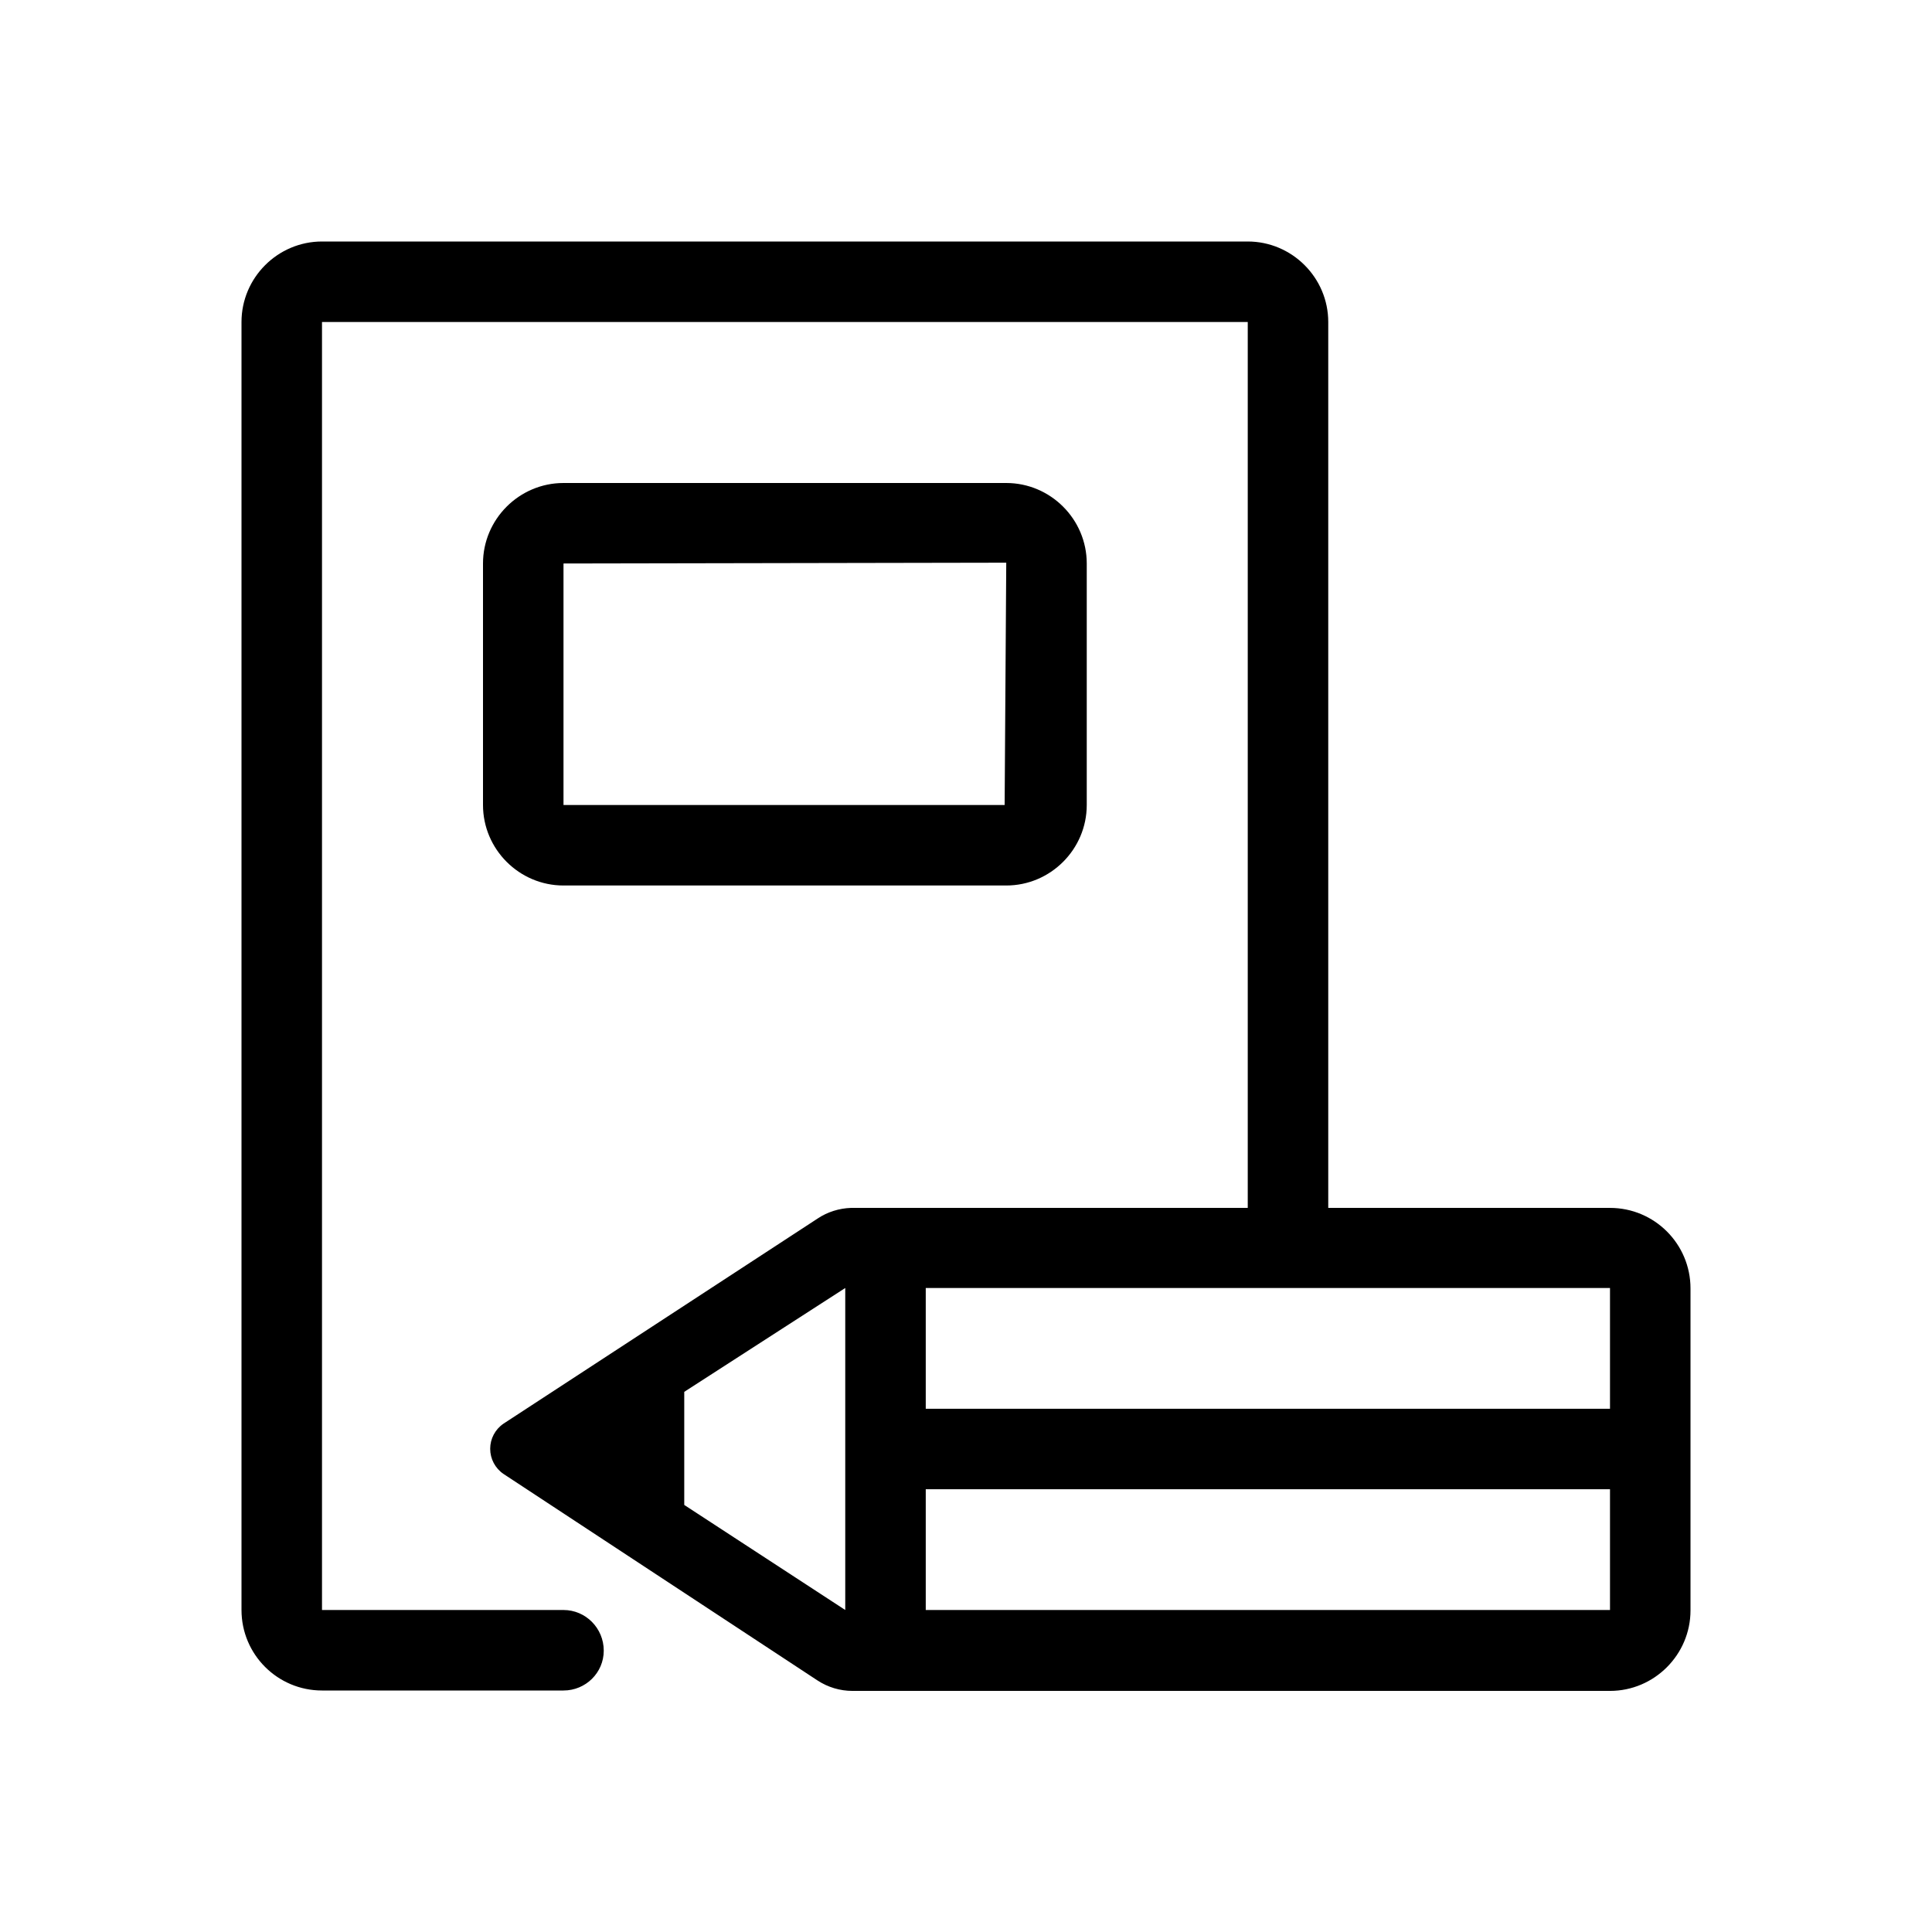
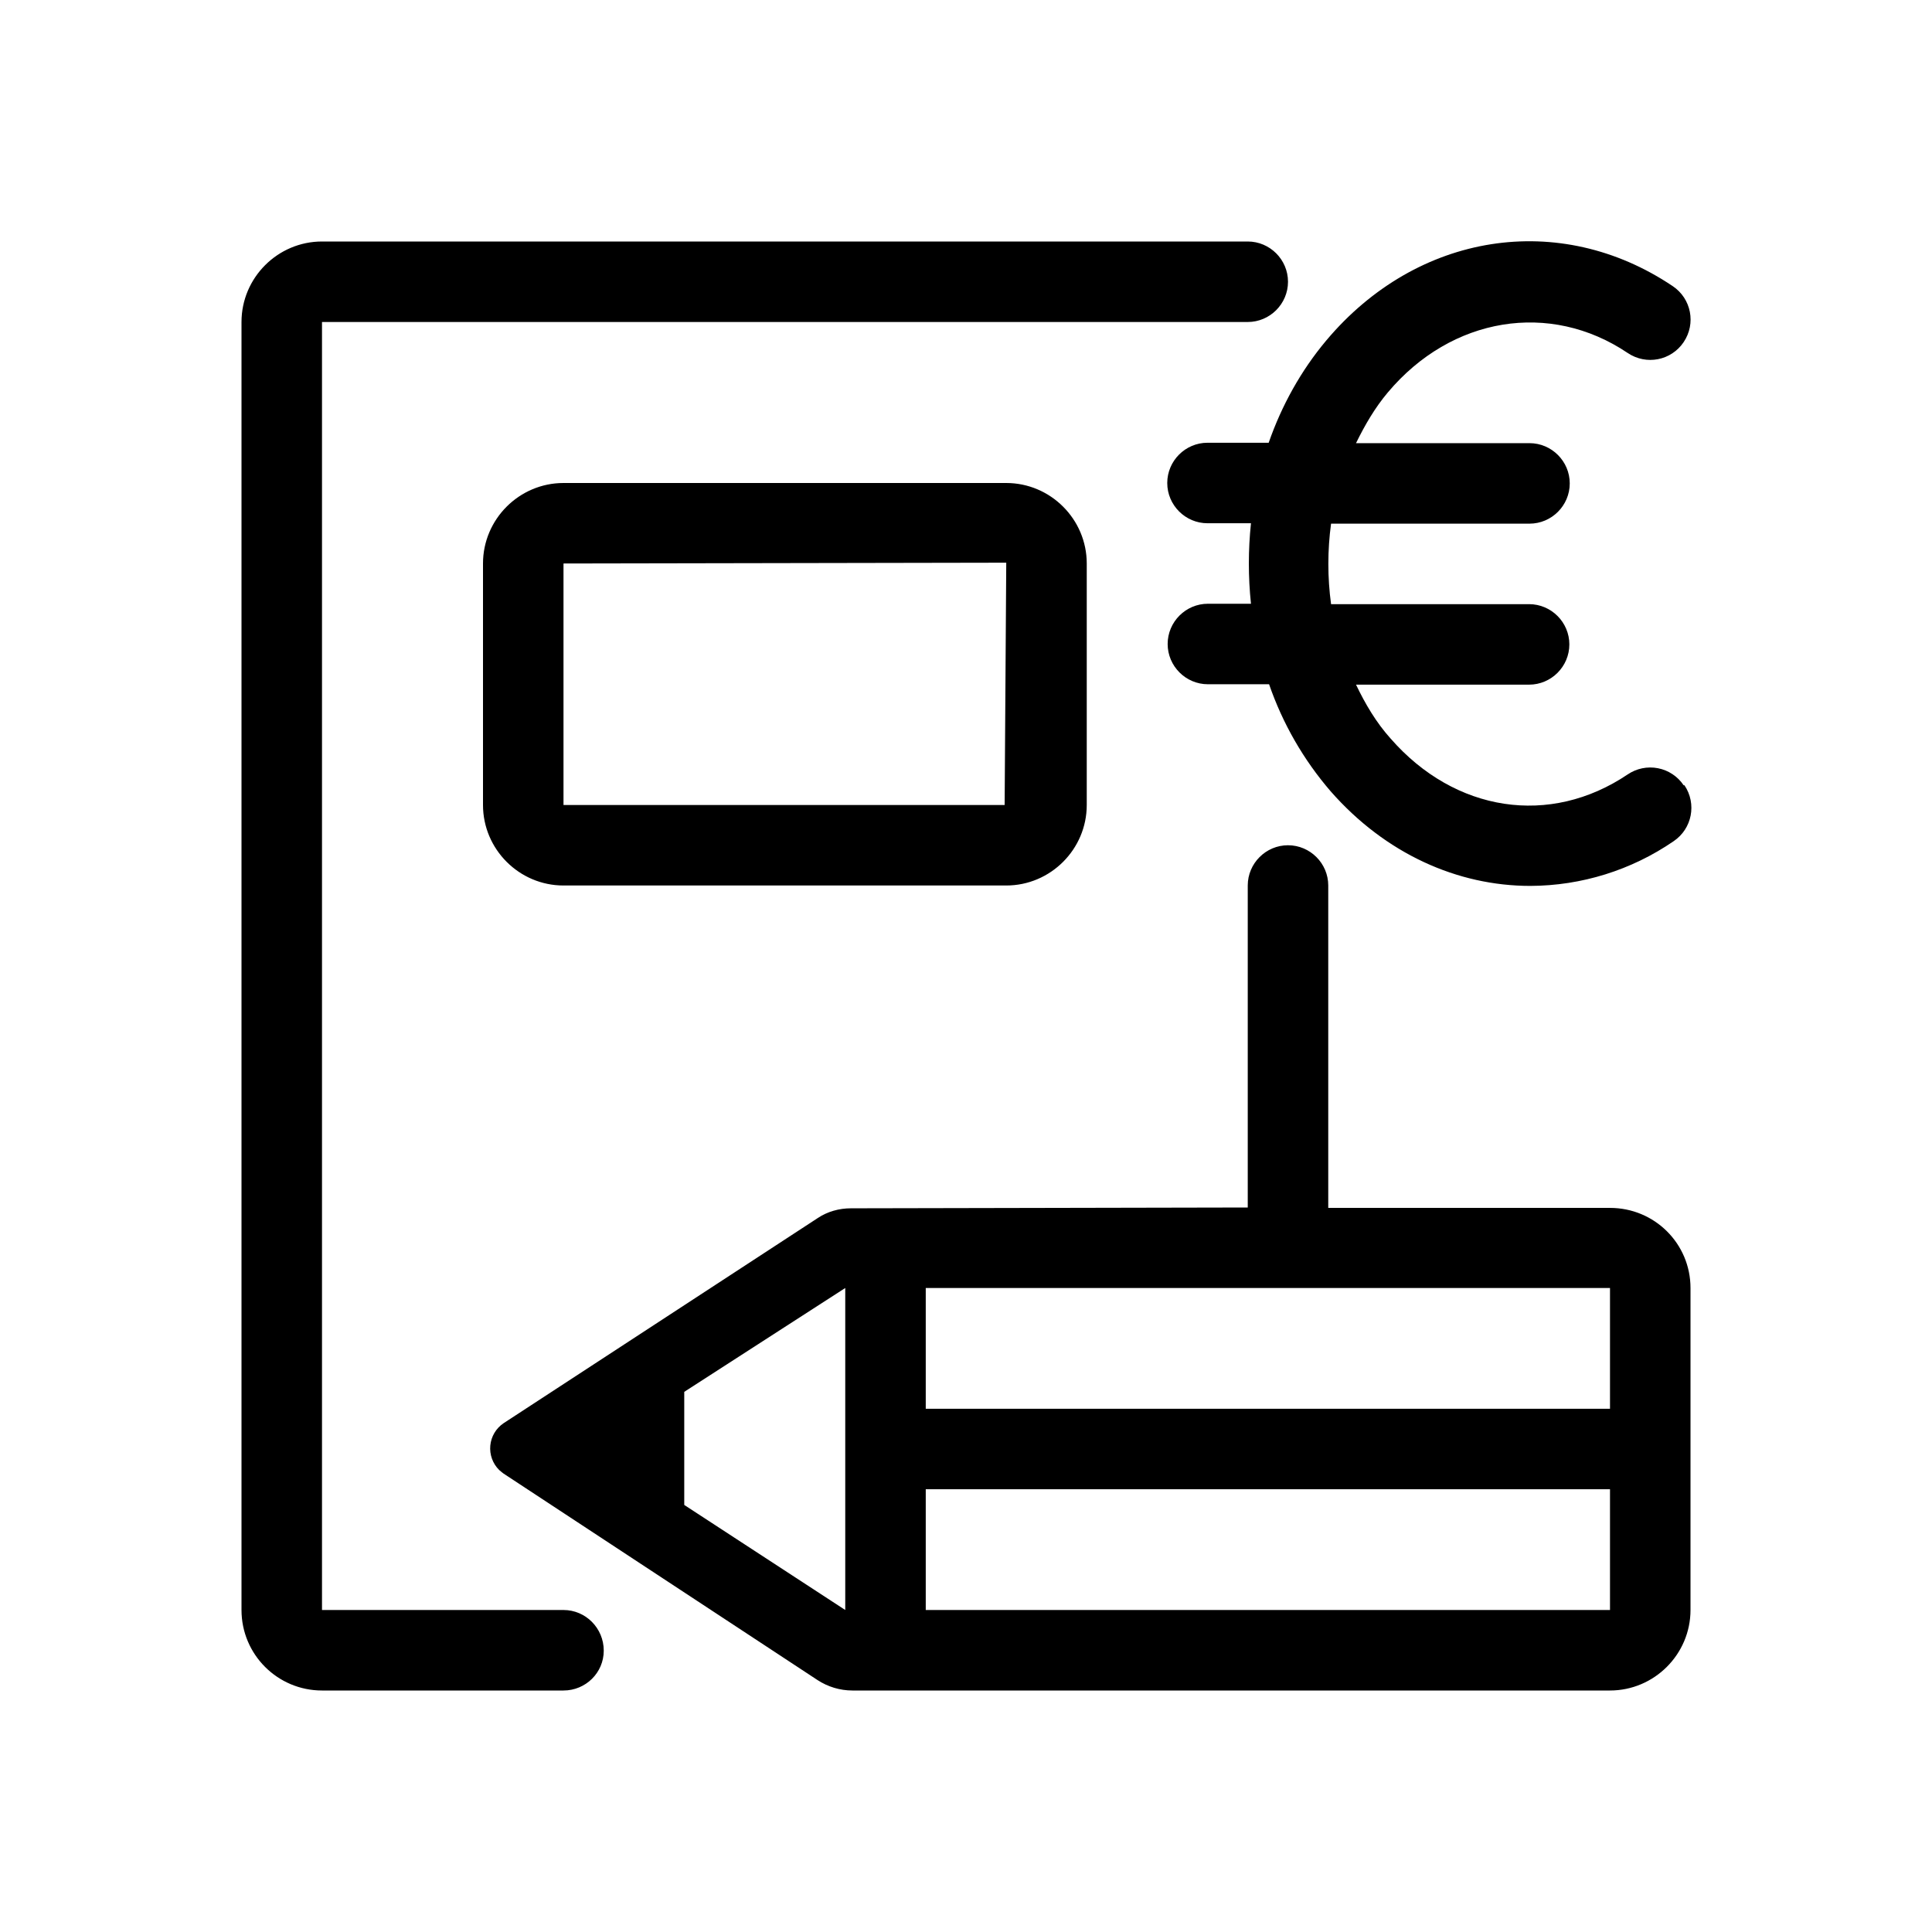
<svg xmlns="http://www.w3.org/2000/svg" viewBox="0 0 48 48">
-   <path d="M25 22c1.1 0 2-.9 2-2v-6c0-1.1-.9-2-2-2H14c-1.1 0-2 .9-2 2v6c0 1.1.9 2 2 2h11Zm-11-8 11-.02-.04 6.02H14v-6Zm19 16.01V8c0-1.1-.9-2-2-2H8c-1.1 0-2 .9-2 2v32a2 2 0 0 0 2 2h6c.55 0 1-.44 1-.99 0-.56-.45-1.01-1-1.01H8V8h23v22.01h-9.86c-.29.01-.58.1-.82.26l-7.81 5.1a.755.755 0 0 0 0 1.25l7.8 5.13c.26.17.56.26.87.26H40c1.1 0 2-.9 2-2v-8a2 2 0 0 0-2-2h-7ZM21 40l-4-2.61v-2.81L21 32v8Zm19 0H23v-3h17v3Zm0-5H23v-3h17v3Z" />
+   <path d="M41.85 19.51c.31.46.19 1.08-.27 1.39a6.328 6.328 0 0 1-3.56 1.11c-1.81 0-3.6-.8-4.96-2.35A8.133 8.133 0 0 1 31.53 17h-1.52c-.55 0-1-.45-1-1s.45-1 1-1h1.07a9.55 9.55 0 0 1 0-2H30c-.55 0-1-.45-1-1s.45-1 1-1h1.52c.32-.92.8-1.79 1.43-2.54 2.26-2.69 5.8-3.24 8.61-1.35.46.31.58.93.27 1.39-.31.46-.93.58-1.39.27-1.93-1.3-4.38-.9-5.96.98-.32.38-.57.81-.79 1.26H38c.55 0 1 .45 1 1s-.45 1-1 1h-4.93c-.09.66-.09 1.34 0 2h4.92c.55 0 1 .45 1 1s-.45 1-1 1h-4.3c.23.48.5.94.86 1.34 1.6 1.83 3.96 2.19 5.89.89a.999.999 0 0 1 1.39.27ZM14 40H8V8h23c.55 0 1-.45 1-1s-.45-1-1-1H8c-1.1 0-2 .9-2 2v32a2 2 0 0 0 2 2h6c.55 0 1-.44 1-.99 0-.56-.45-1.01-1-1.01Zm28-8v8c0 1.1-.9 2-2 2H21.18c-.31 0-.61-.09-.87-.26l-7.8-5.13s-.08-.06-.11-.09a.755.755 0 0 1 .11-1.16l7.81-5.1c.24-.16.53-.24.82-.24L31 30v-8c0-.55.45-1 1-1s1 .45 1 1v8.01h7c1.11 0 2 .89 2 1.99Zm-21 0-4 2.58v2.81L21 40v-8Zm19 5H23v3h17v-3Zm0-5H23v3h17v-3ZM25 12c1.1 0 2 .9 2 2v6c0 1.1-.9 2-2 2H14c-1.1 0-2-.9-2-2v-6c0-1.1.9-2 2-2h11Zm0 1.98L14 14v6h10.96l.04-6.02Z" />
</svg>
